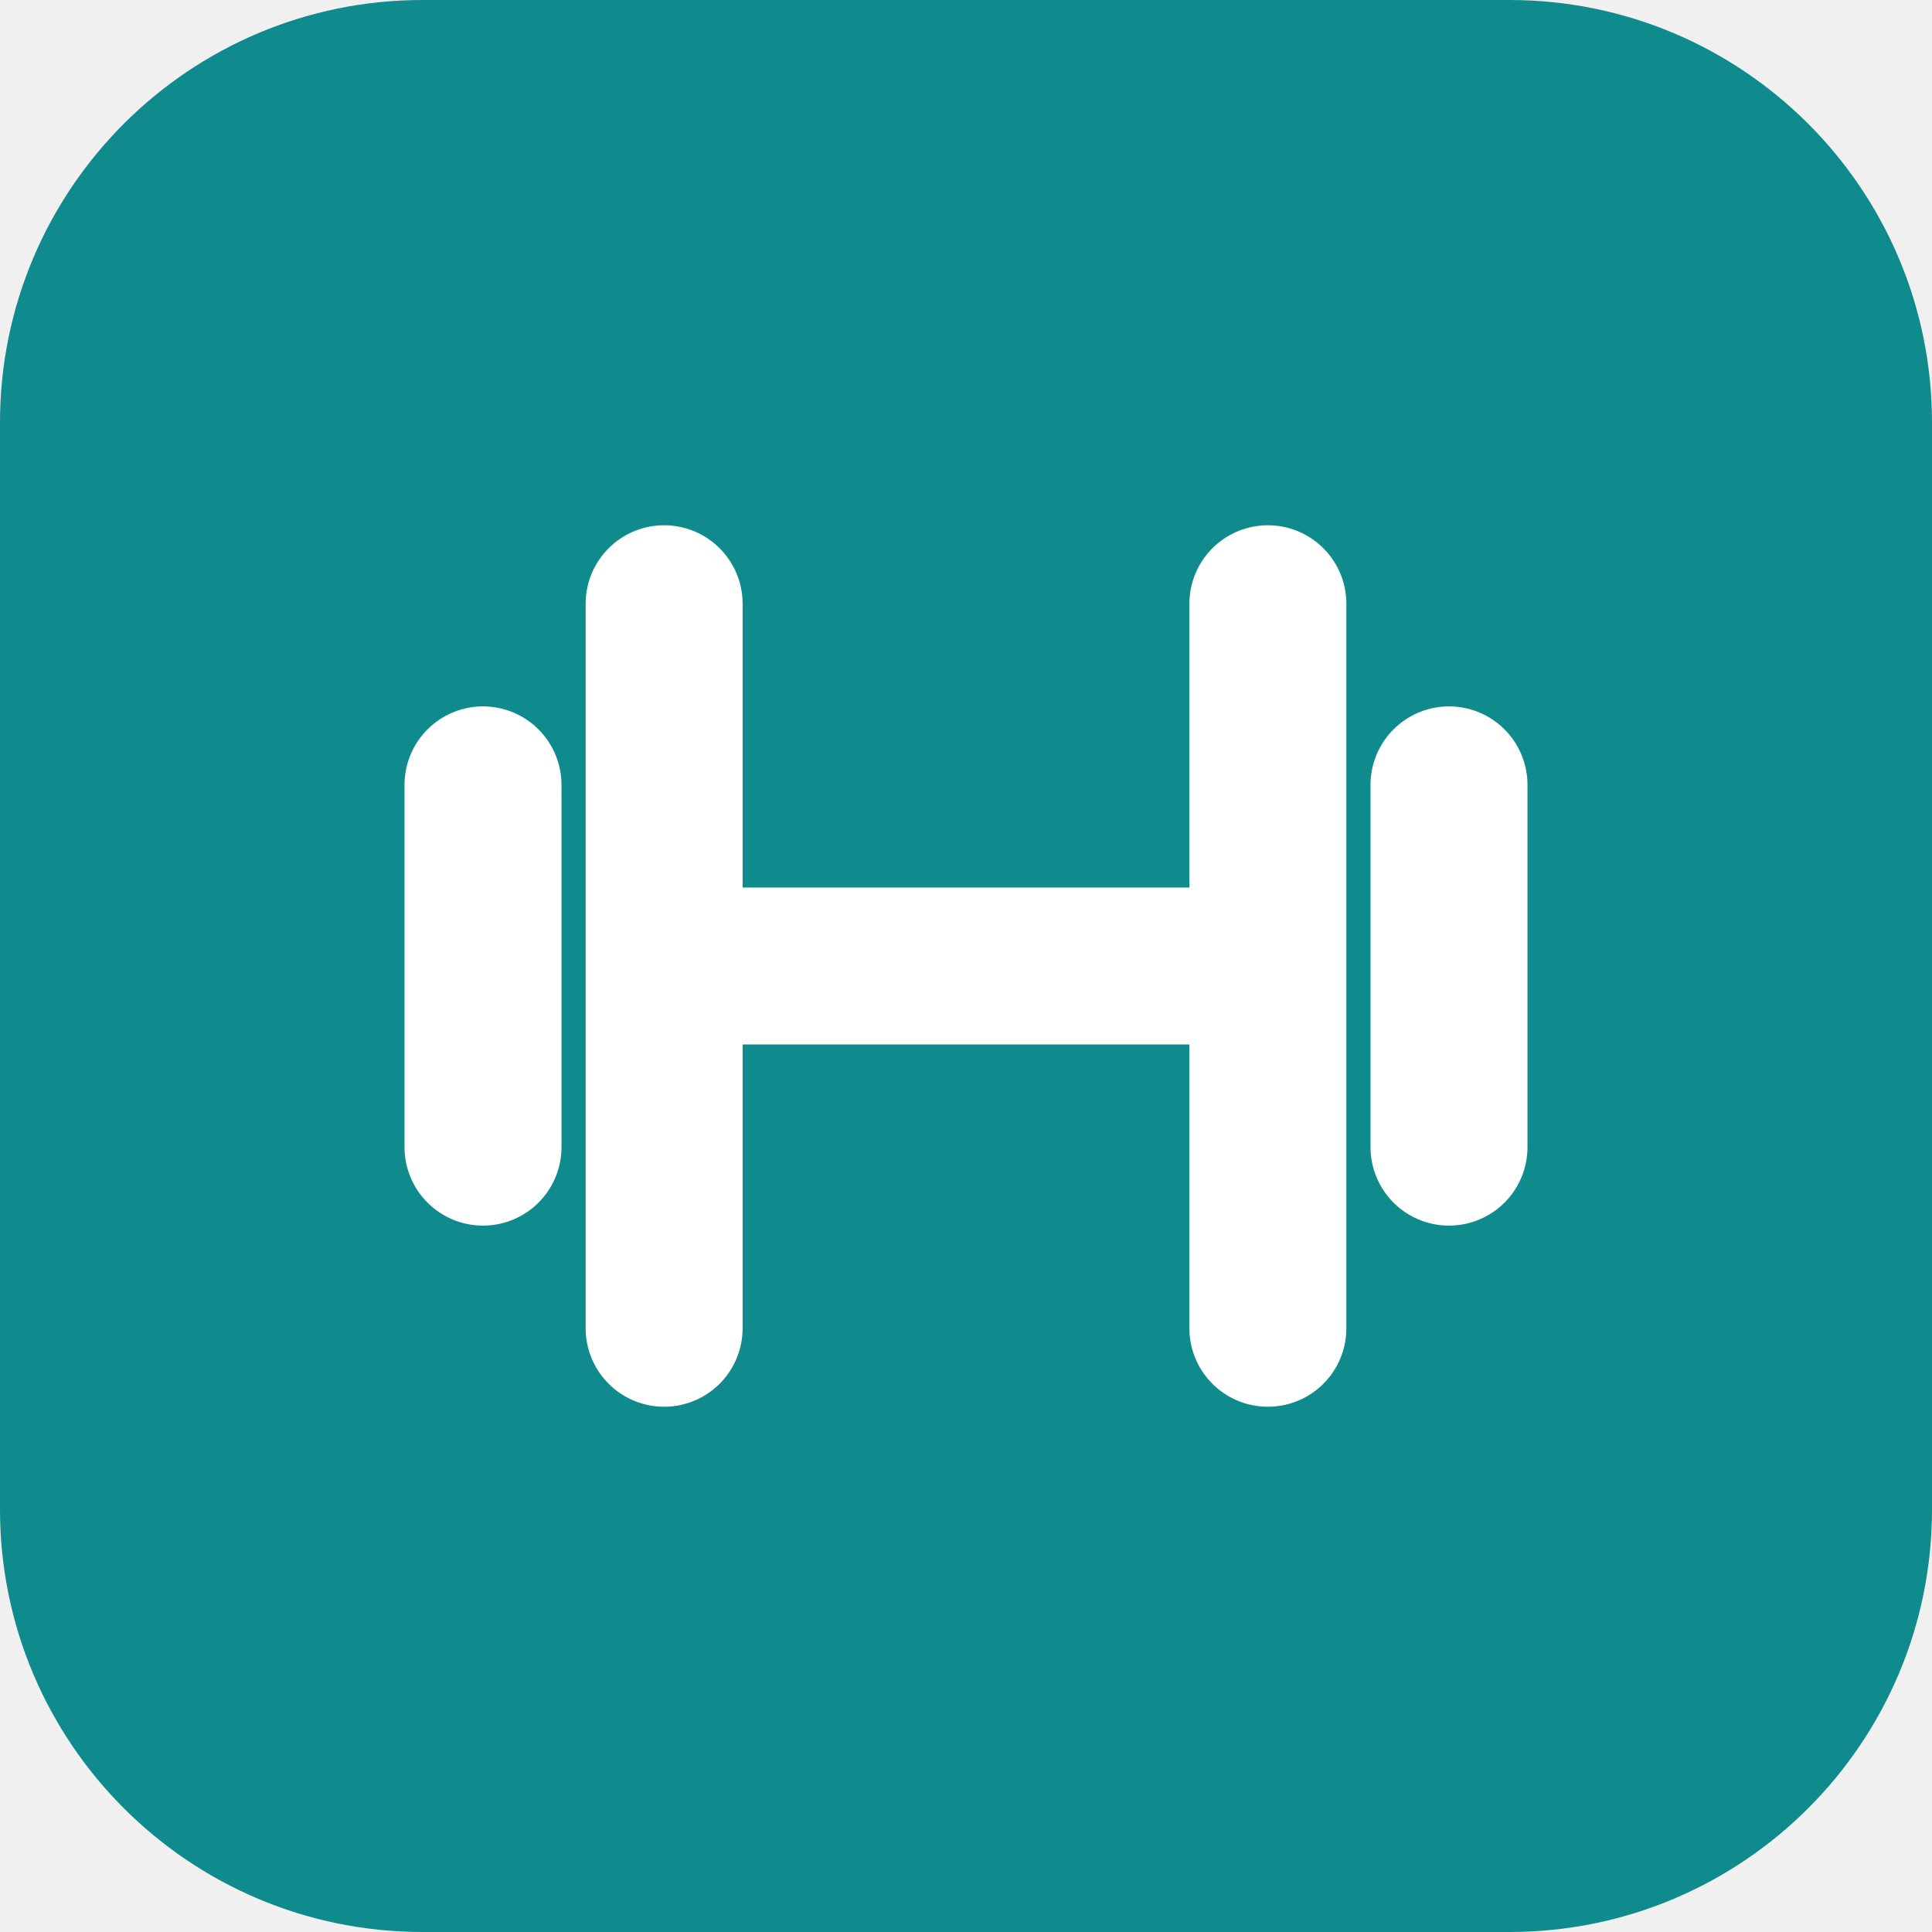
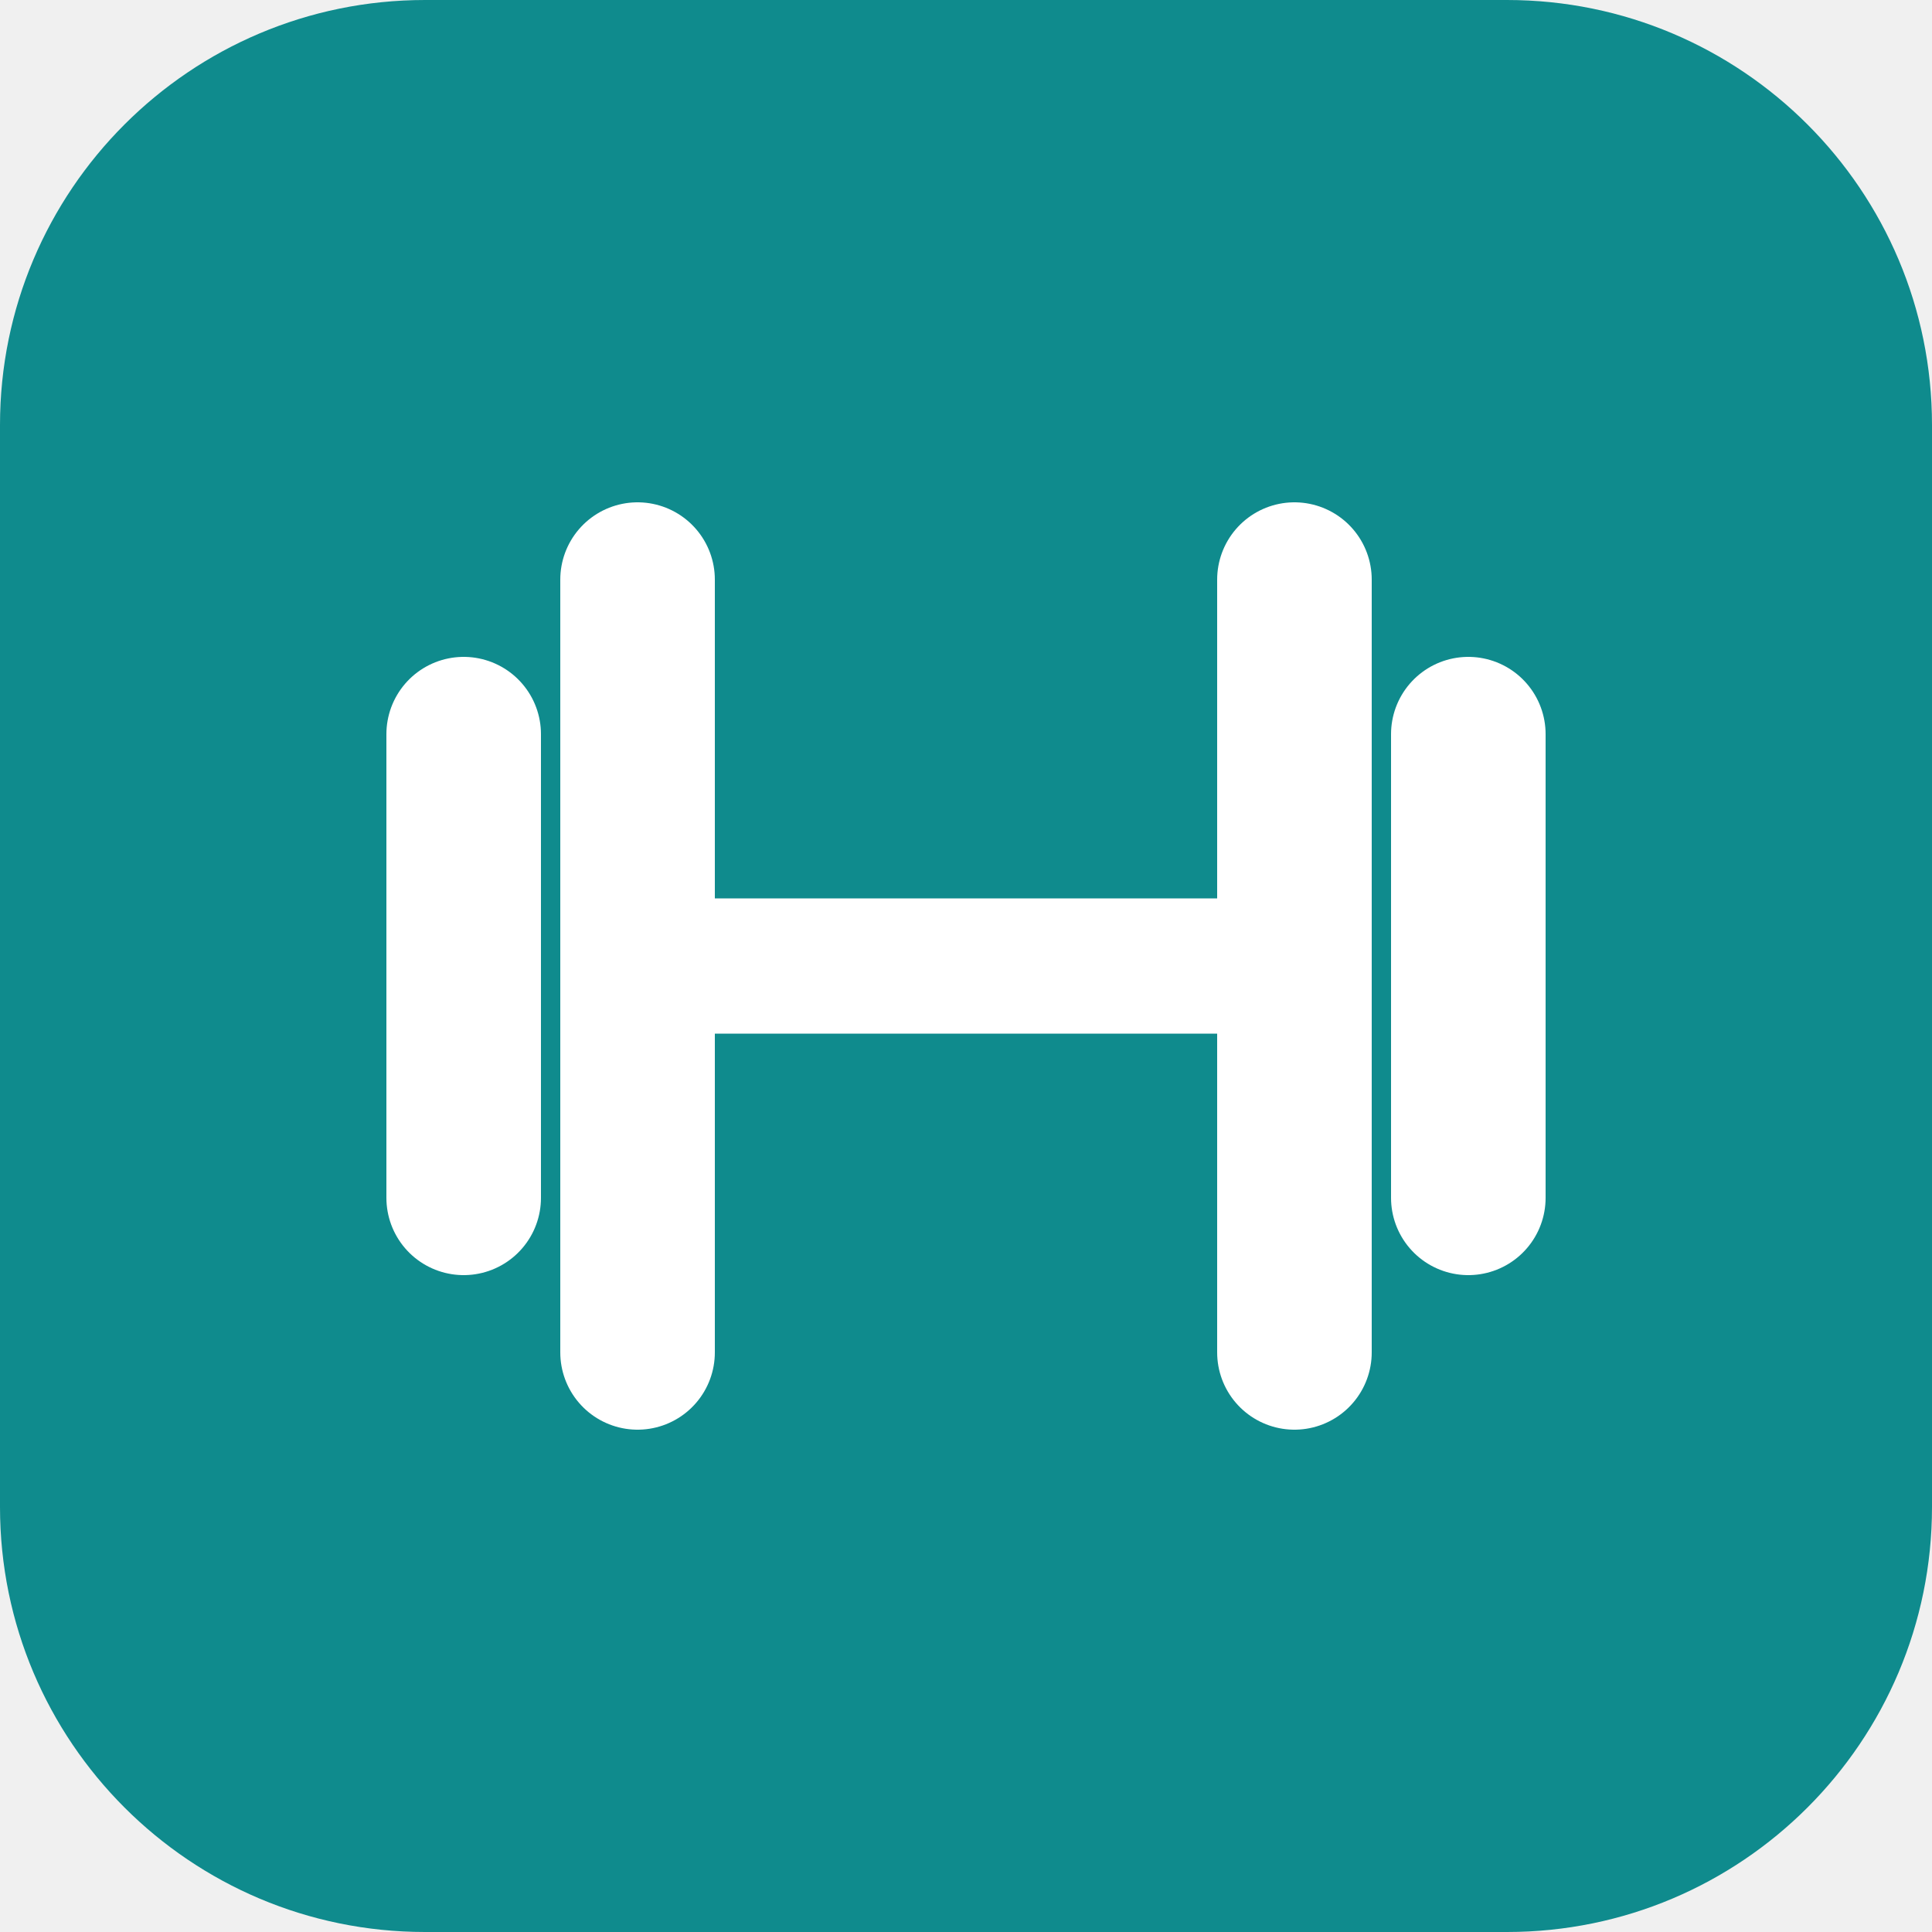
- <svg xmlns="http://www.w3.org/2000/svg" viewBox="0 0 32 32">
-   <rect width="32" height="32" rx="7" fill="#0f8b8d" />
-   <path d="M8 13v6M11 10v12M21 10v12M24 13v6M11 16h10" stroke="#fff" stroke-width="2.6" stroke-linecap="round" />
+ <svg xmlns="http://www.w3.org/2000/svg" viewBox="0 0 100 100">
+   <rect width="100" height="100" rx="22" fill="#0f8b8d" />
+   <g stroke="#fff" stroke-linecap="round" fill="none">
+     <path d="M24 38v24M33 30v40M67 30v40M76 38v24" stroke-width="8" />
+     <path d="M33 50h34" stroke-width="7" />
+   </g>
</svg>
